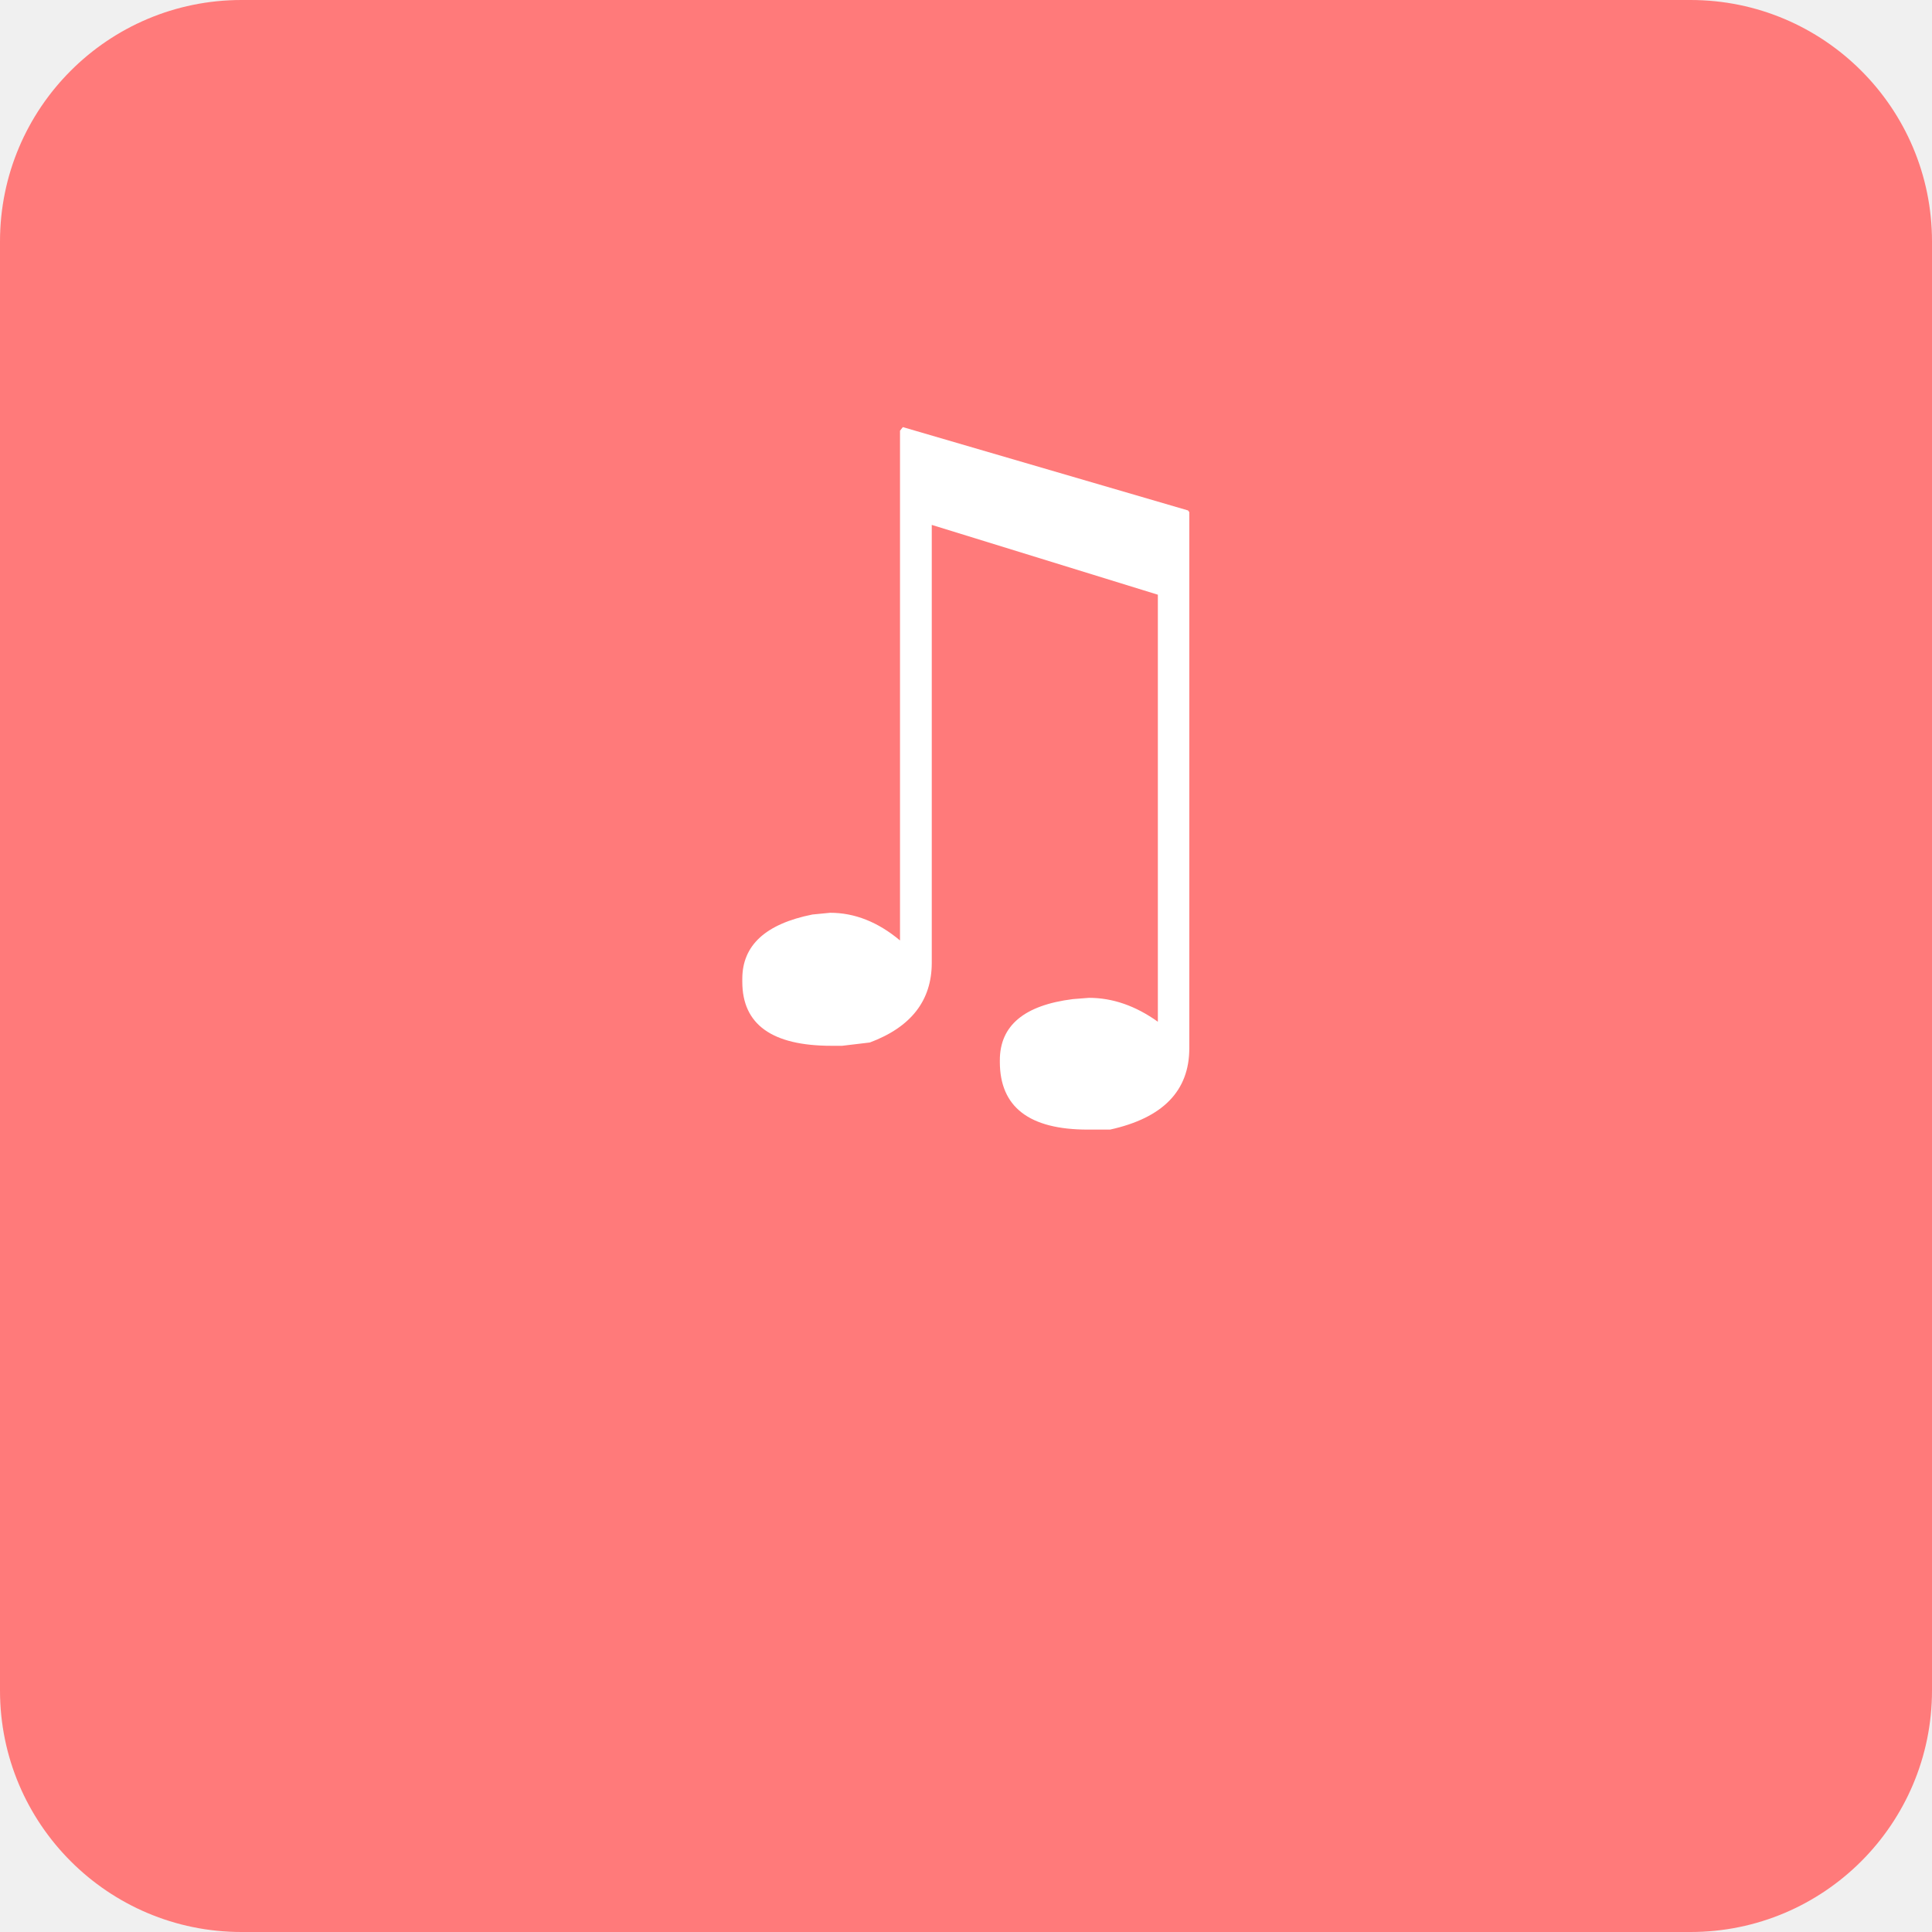
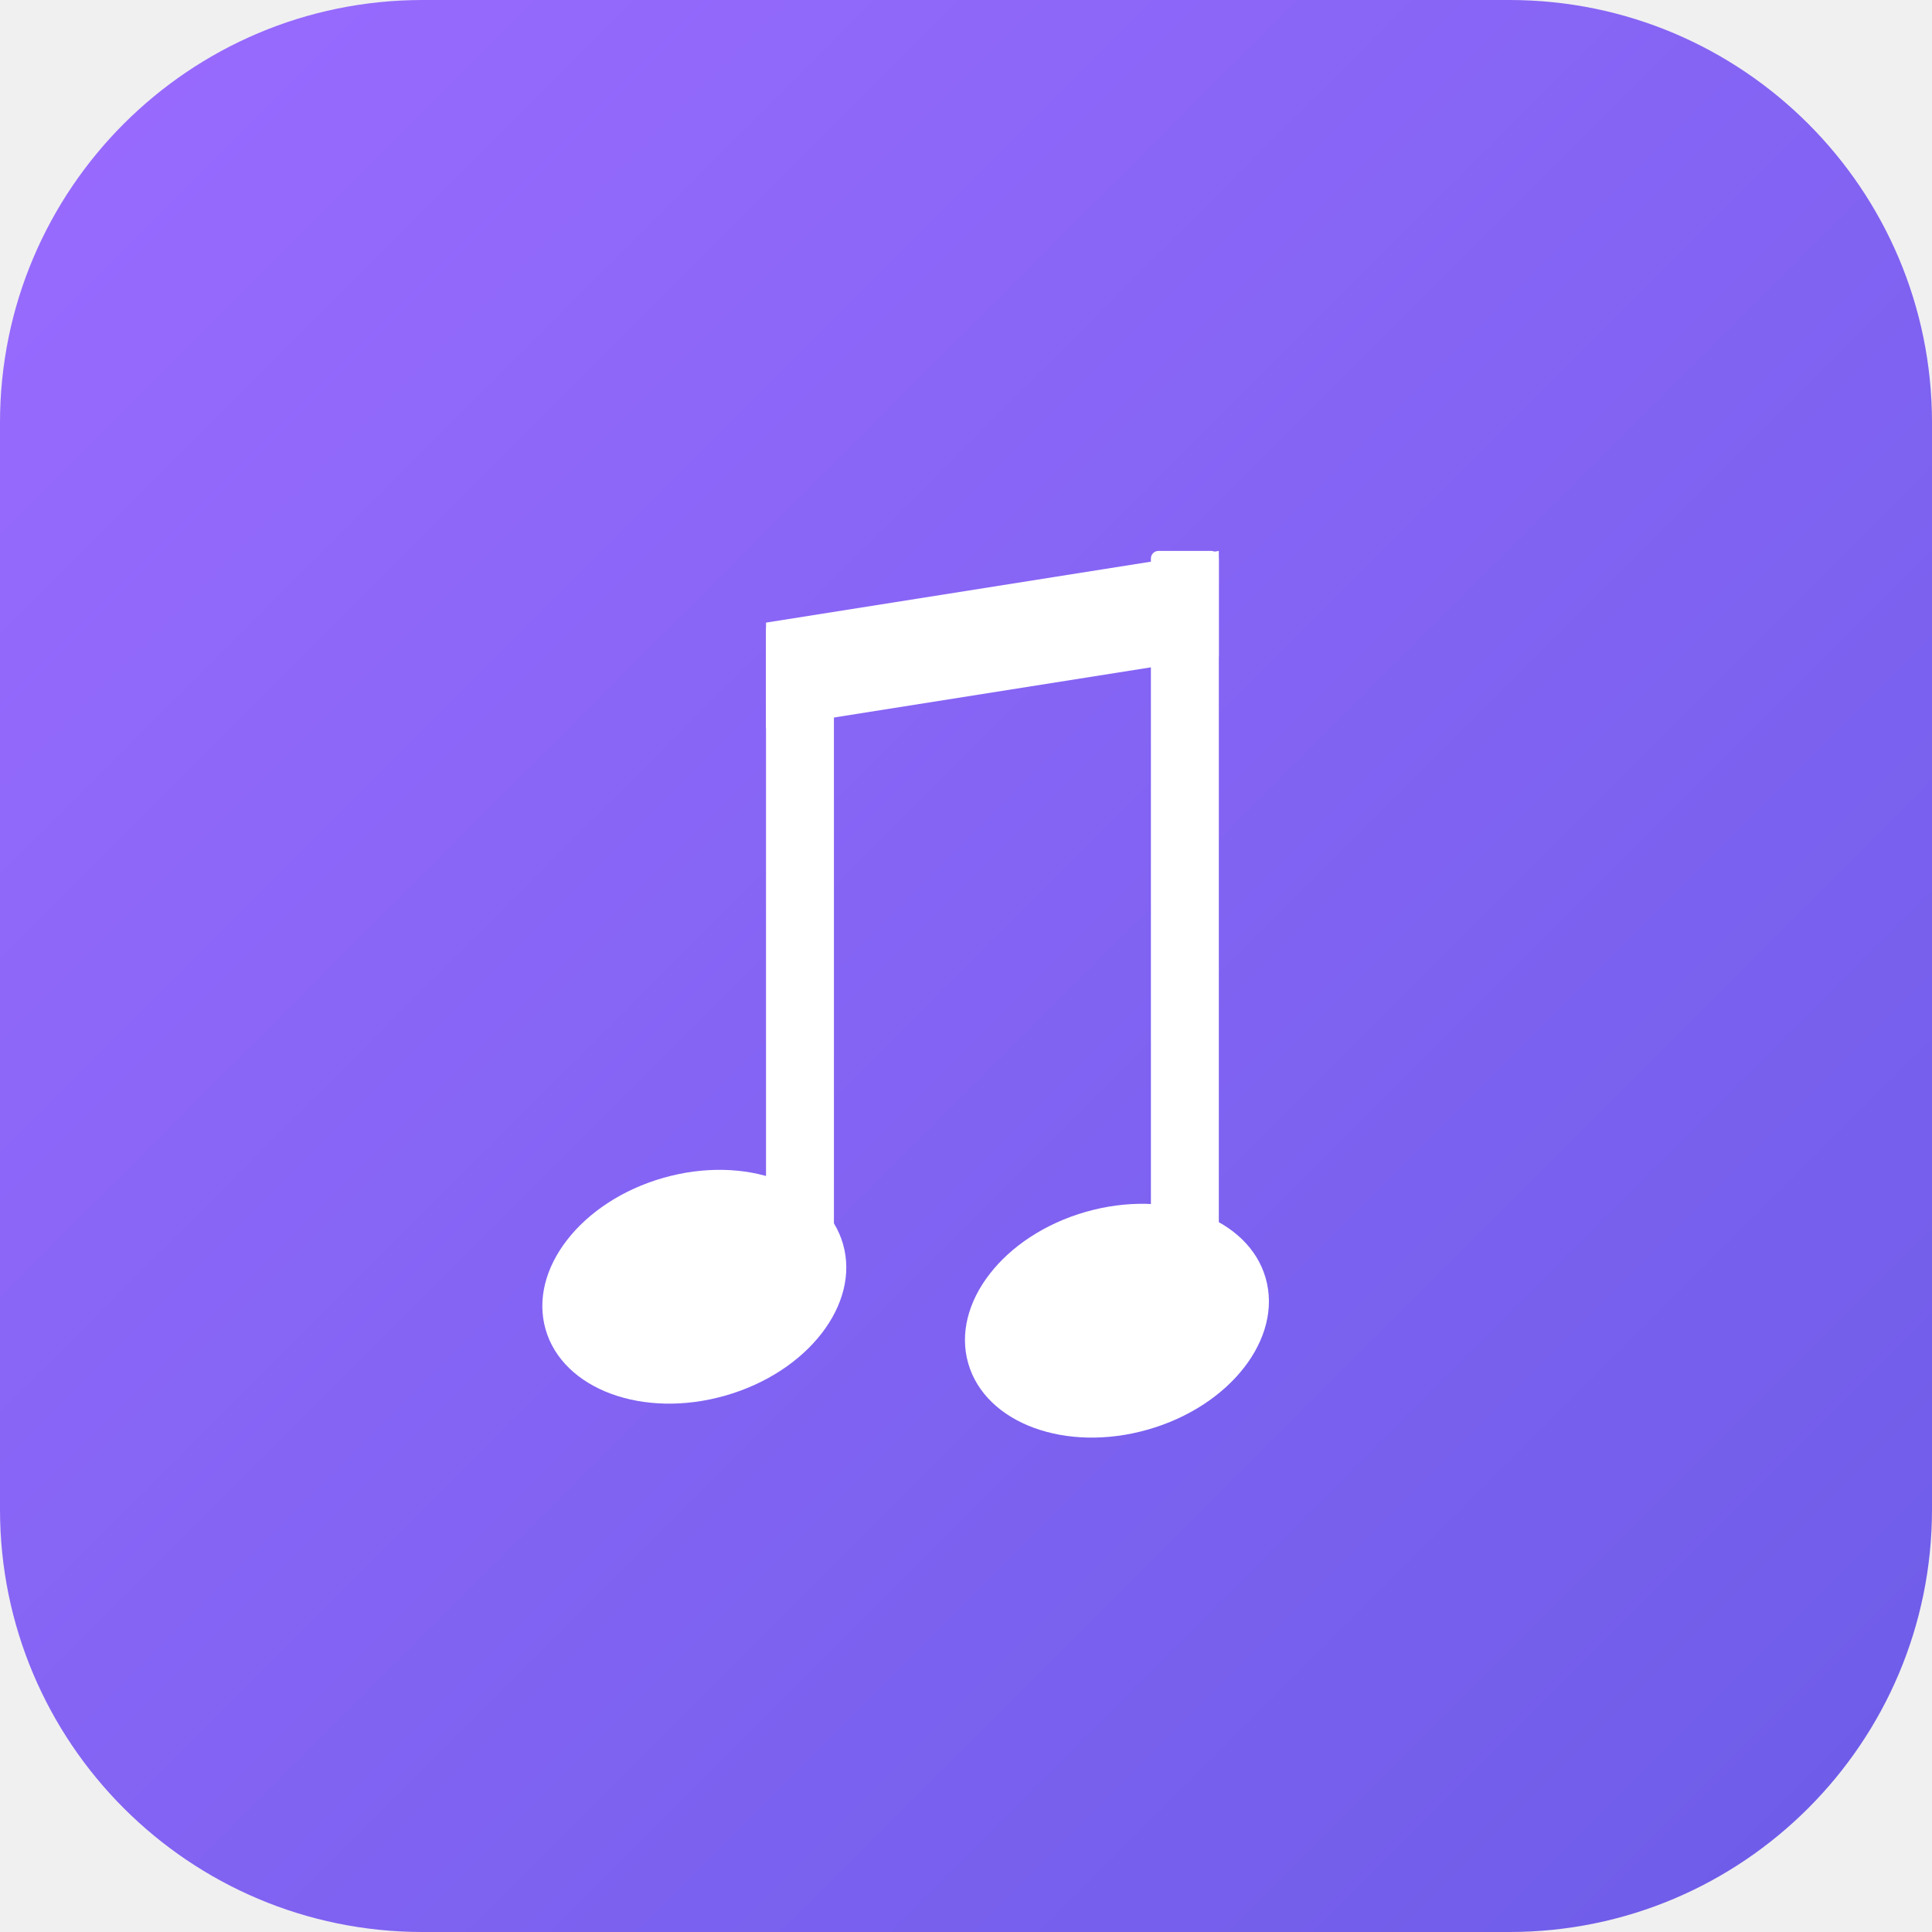
- <svg xmlns="http://www.w3.org/2000/svg" width="192" height="192" viewBox="0 0 192 192">
-   <rect width="100%" height="100%" rx="24" fill="#FF7A7A" />
-   <text x="50%" y="54%" text-anchor="middle" font-size="84" font-family="sans-serif" fill="#fff">♫</text>
+ <svg xmlns="http://www.w3.org/2000/svg" width="192" height="192" viewBox="0 0 1024 1024">
+   <defs>
+     <linearGradient id="bg" x1="0%" y1="0%" x2="100%" y2="100%">
+       <stop offset="0%" stop-color="#9a6bff" />
+       <stop offset="100%" stop-color="#6c5ce7" />
+     </linearGradient>
+   </defs>
+   <rect width="1024" height="1024" rx="224" fill="url(#bg)" />
+   <g fill="#fff">
+     <path d="M406 330 L646 292 L646 348 L406 386 Z" />
+     <rect x="406" y="330" width="36" height="348" rx="4" />
+     <rect x="610" y="292" width="36" height="404" rx="4" />
+     <ellipse cx="368" cy="682" rx="82" ry="60" transform="rotate(-16 368 682)" />
+     <ellipse cx="592" cy="700" rx="82" ry="60" transform="rotate(-16 592 700)" />
+   </g>
</svg>
